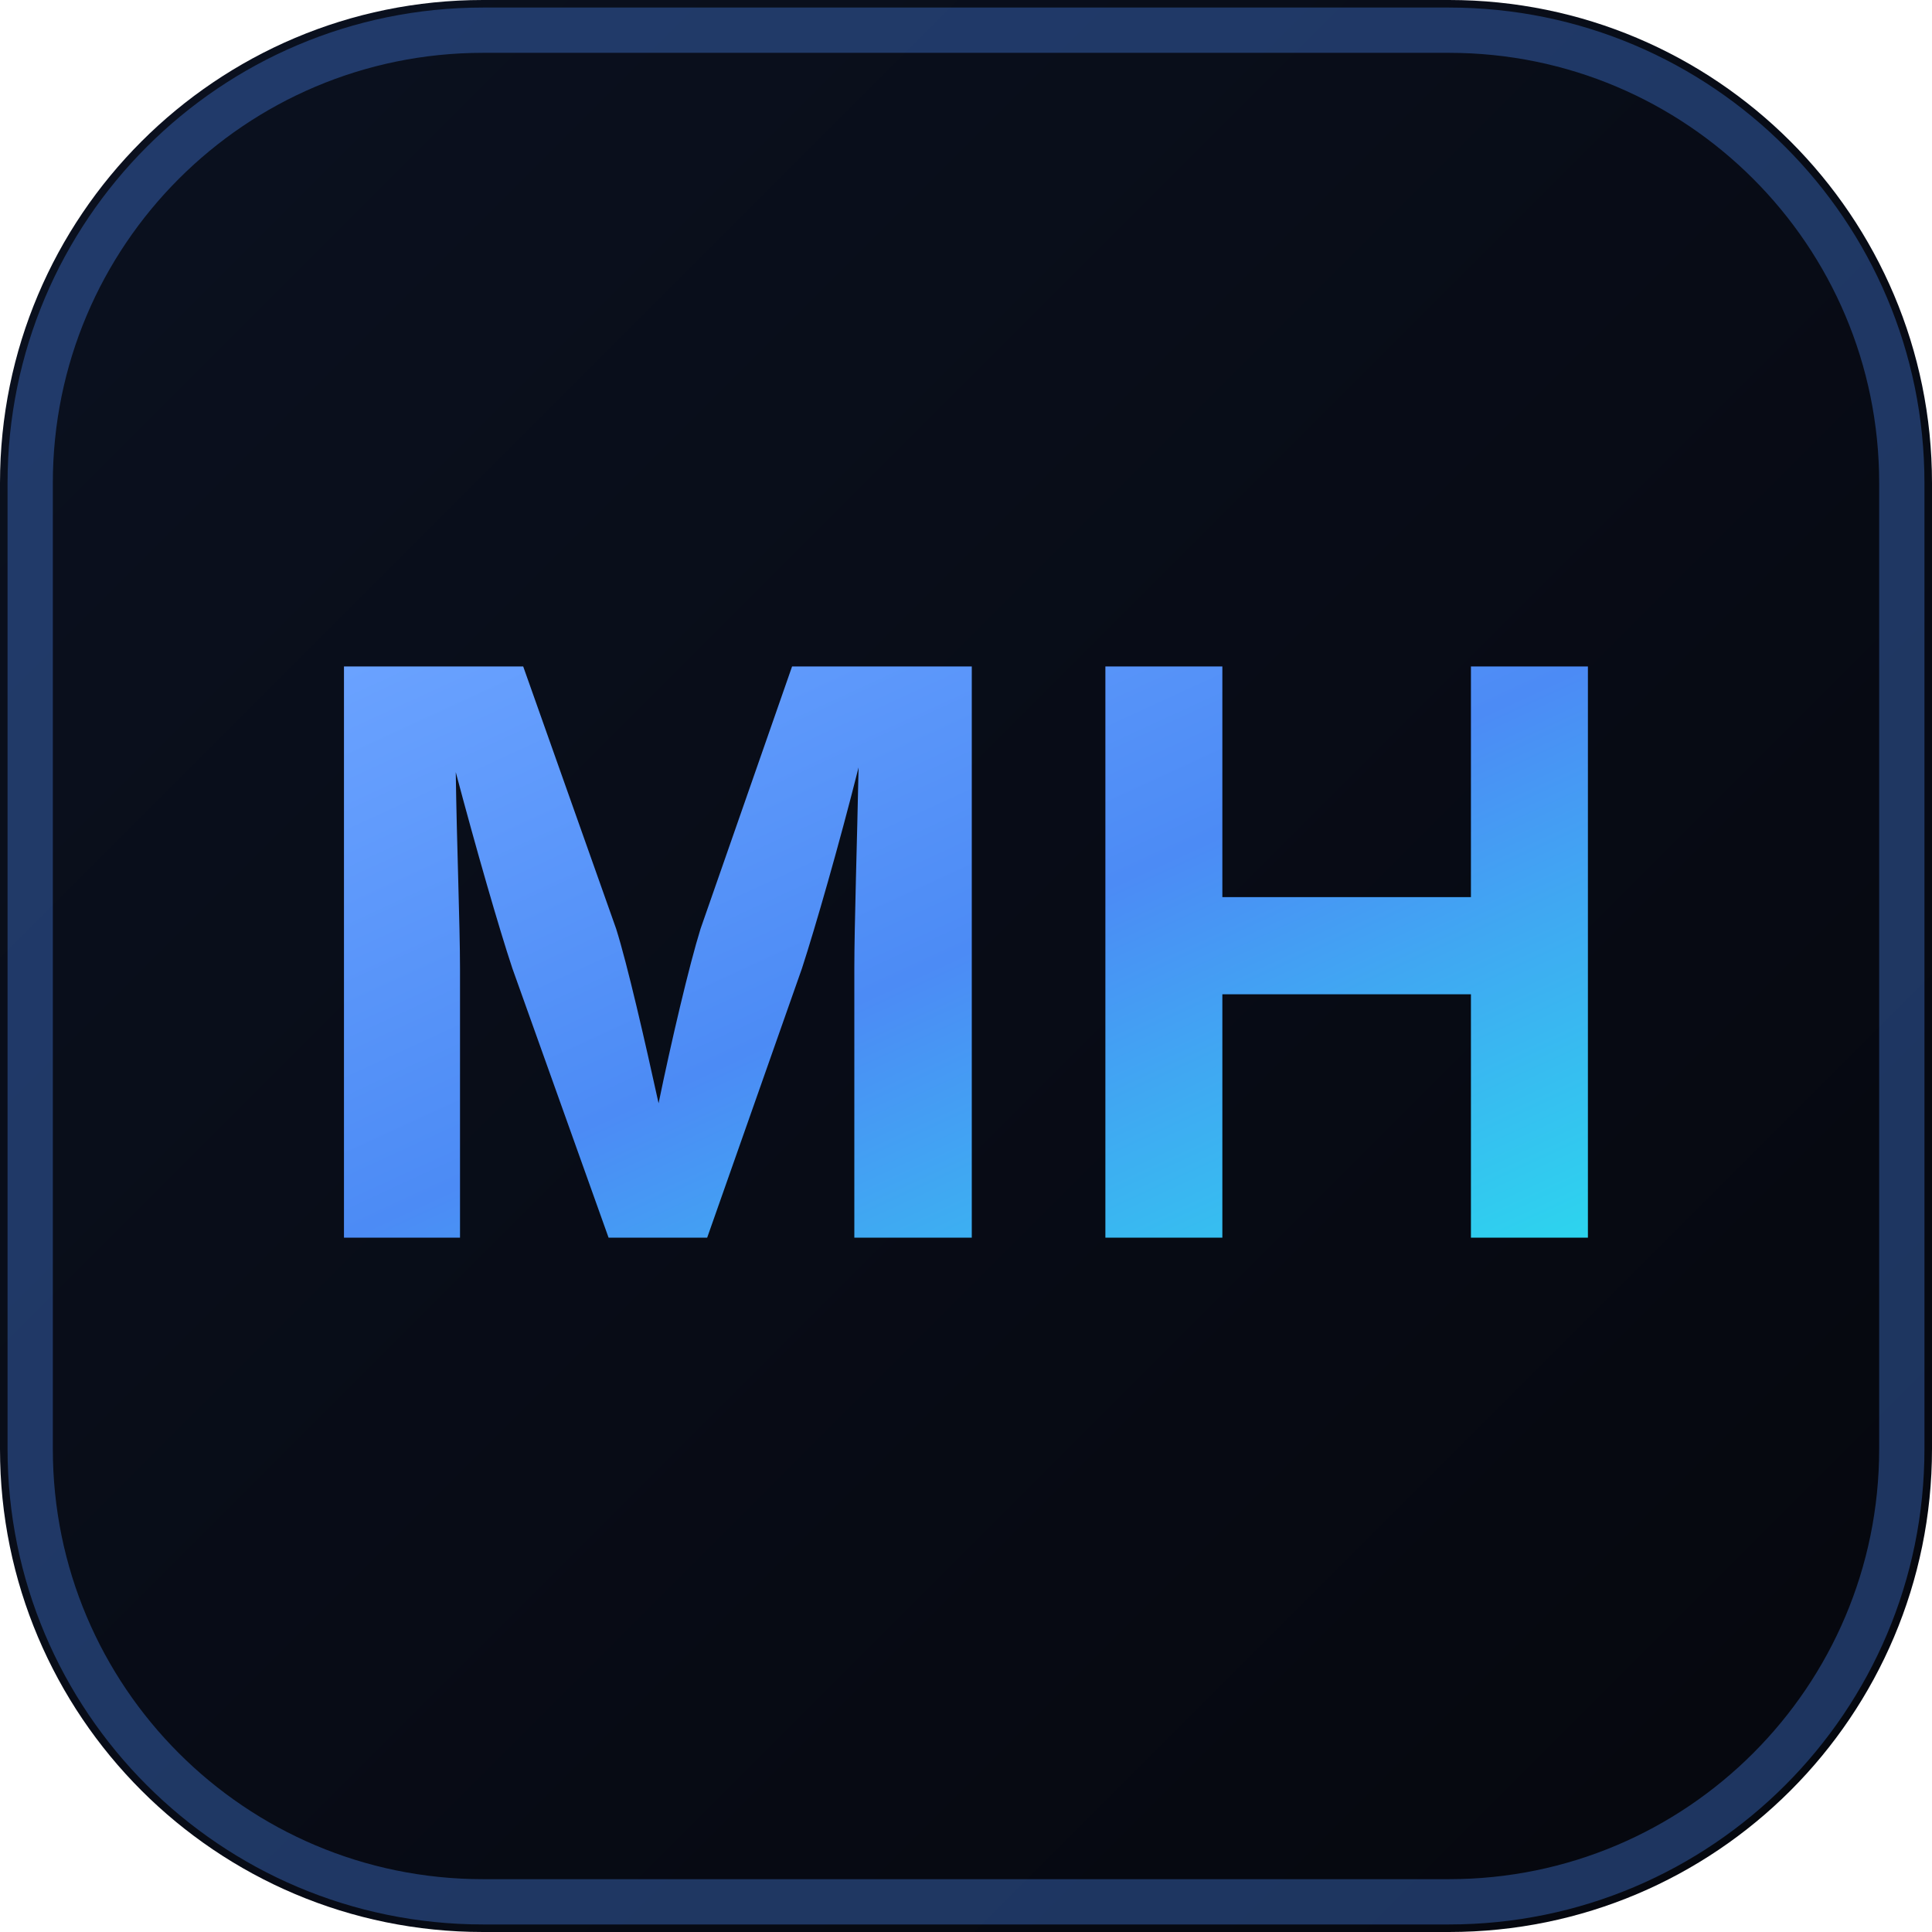
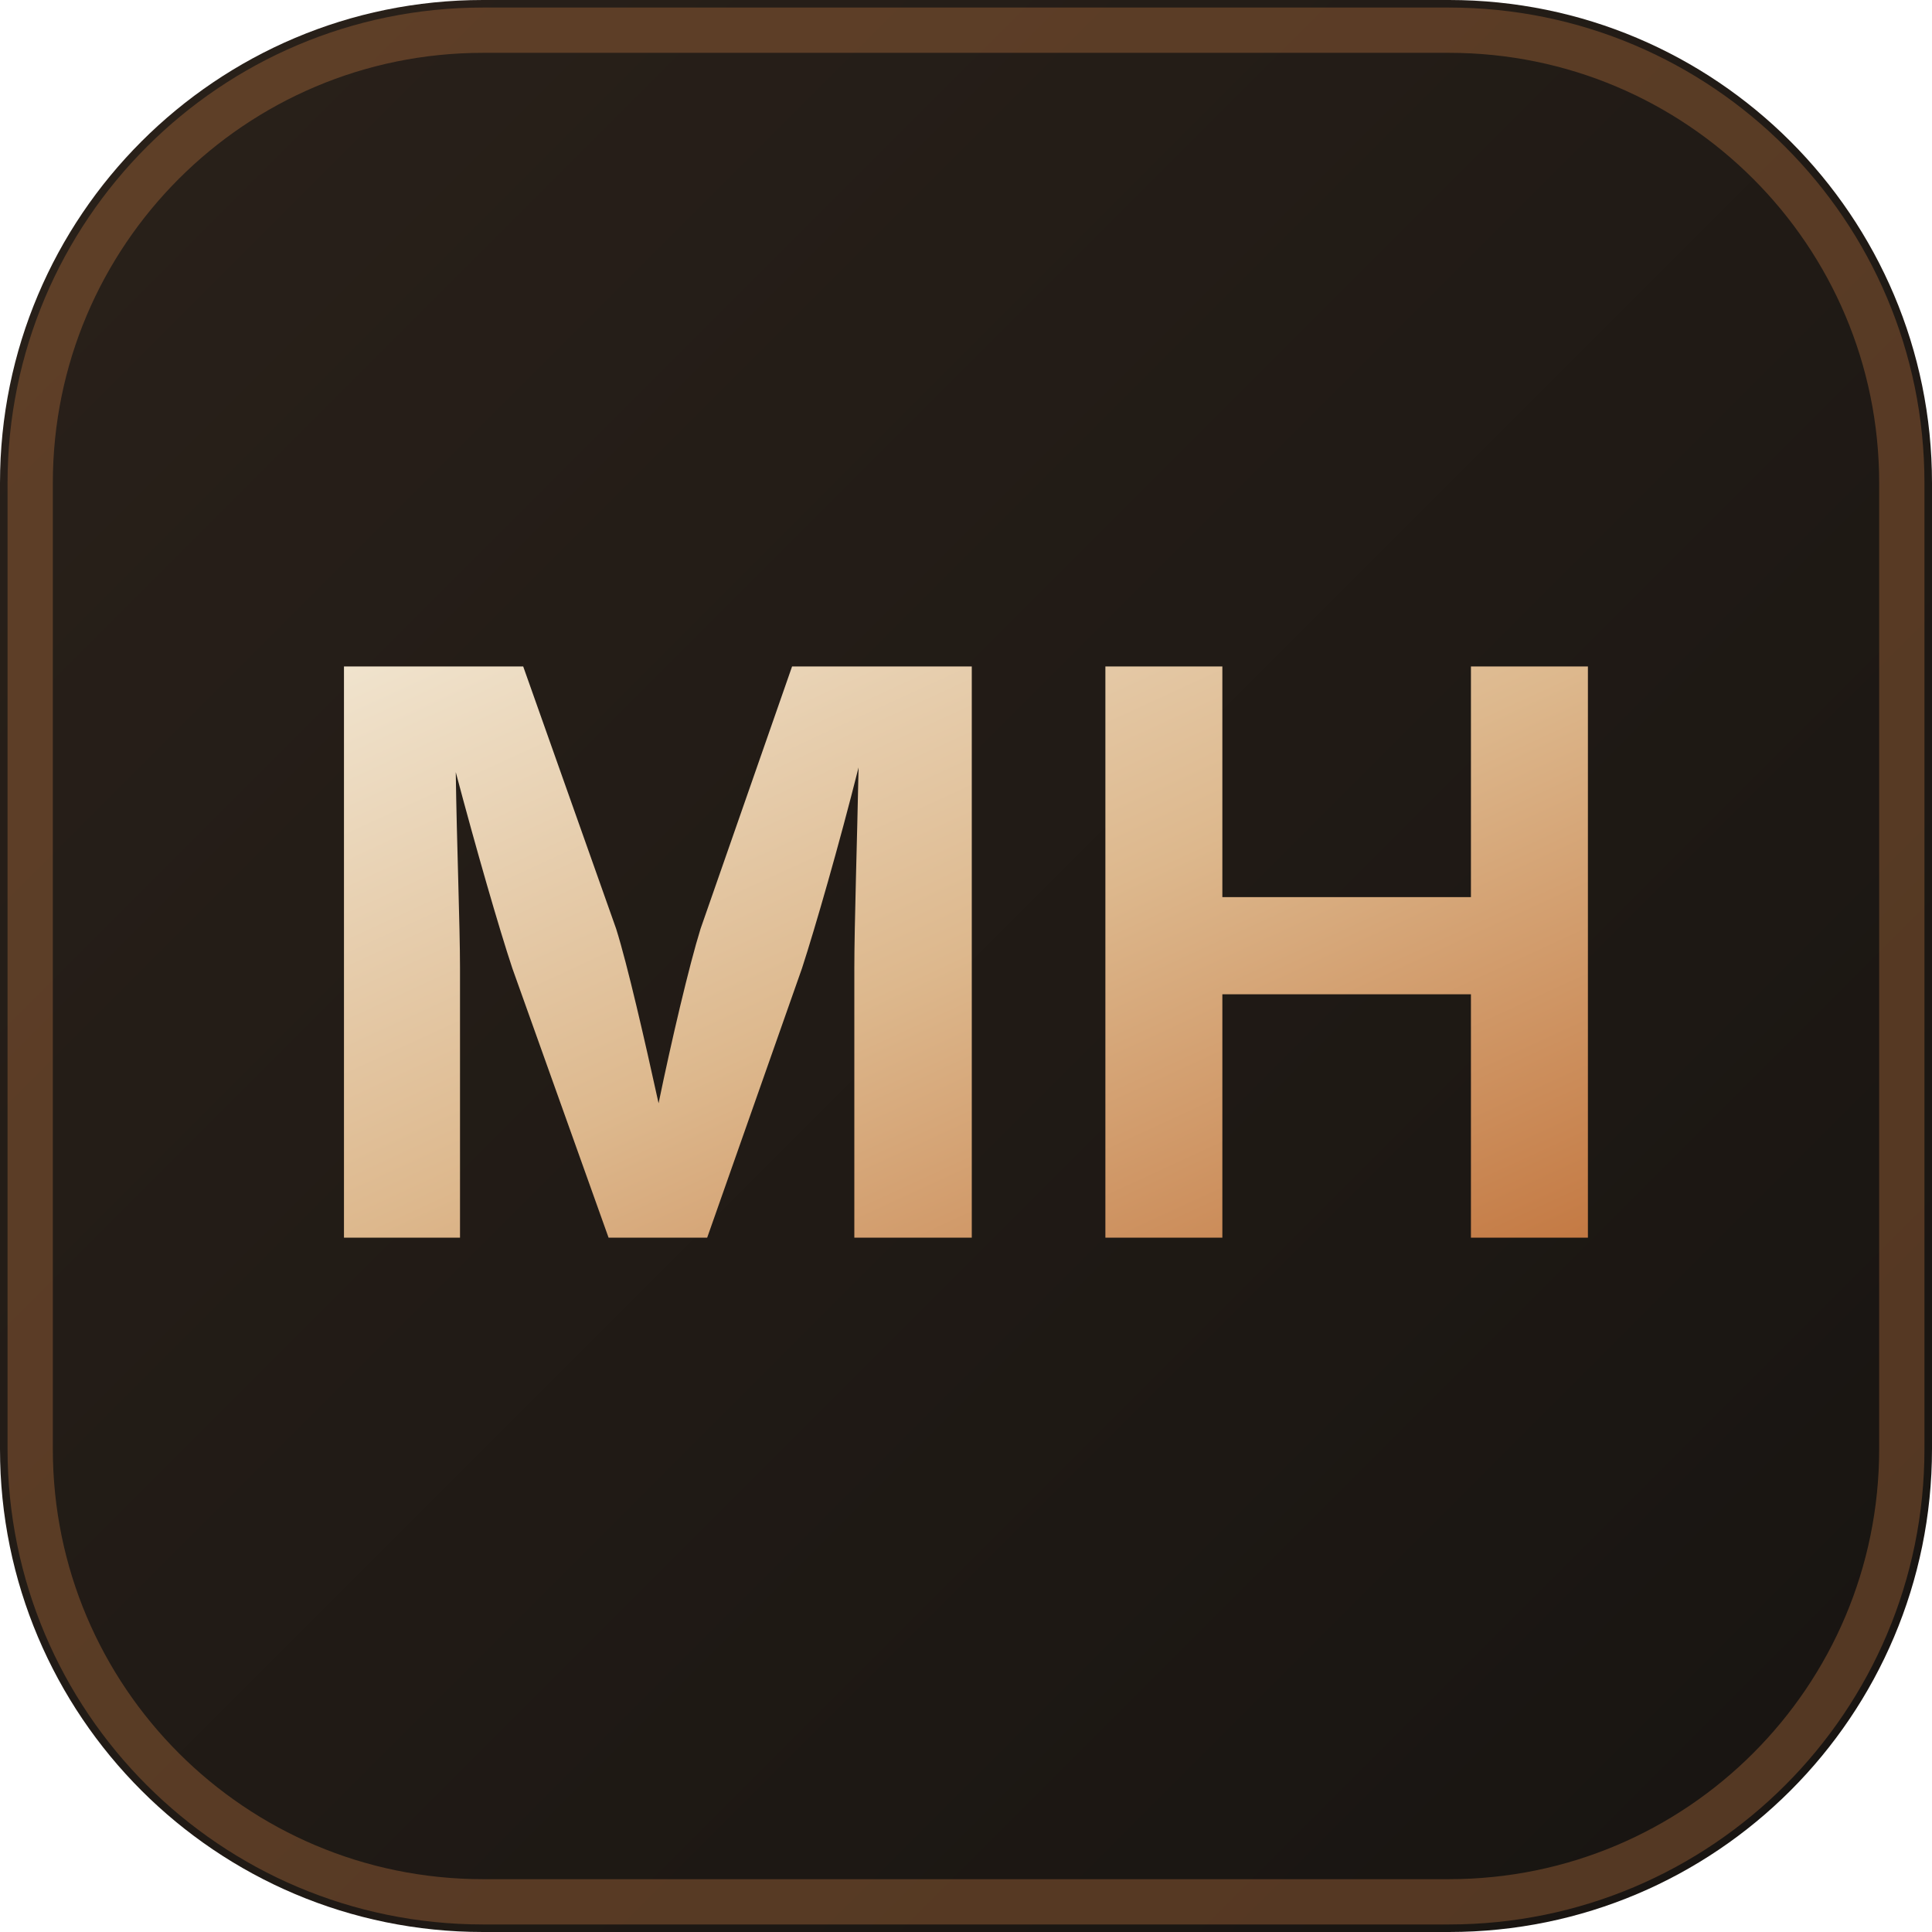
<svg xmlns="http://www.w3.org/2000/svg" viewBox="0 0 64 64" width="64" height="64">
  <defs>
    <linearGradient id="bg" x1="0" y1="0" x2="1" y2="1">
-       <stop offset="0" stop-color="#0b1120" />
-       <stop offset="1" stop-color="#05070d" />
+       <stop offset="0" stop-color="#2a211a" />
+       <stop offset="1" stop-color="#171411" />
    </linearGradient>
    <linearGradient id="accent" x1="0" y1="0" x2="1" y2="1">
-       <stop offset="0" stop-color="#6aa2ff" />
-       <stop offset="0.5" stop-color="#4c8bf5" />
-       <stop offset="1" stop-color="#2dd4ee" />
+       <stop offset="0" stop-color="#f0e3cd" />
+       <stop offset="0.5" stop-color="#ddb88d" />
+       <stop offset="1" stop-color="#c47a44" />
    </linearGradient>
  </defs>
  <rect width="64" height="64" rx="16" fill="url(#bg)" />
-   <rect x="1" y="1" width="62" height="62" rx="15" fill="none" stroke="rgba(76,139,245,0.35)" stroke-width="1.5" />
+   <rect x="1" y="1" width="62" height="62" rx="15" fill="none" stroke="rgba(196,122,68,0.35)" stroke-width="1.5" />
  <text x="32" y="41" text-anchor="middle" font-family="Inter, system-ui, sans-serif" font-size="26" font-weight="700" letter-spacing="1" fill="url(#accent)">MH</text>
</svg>
